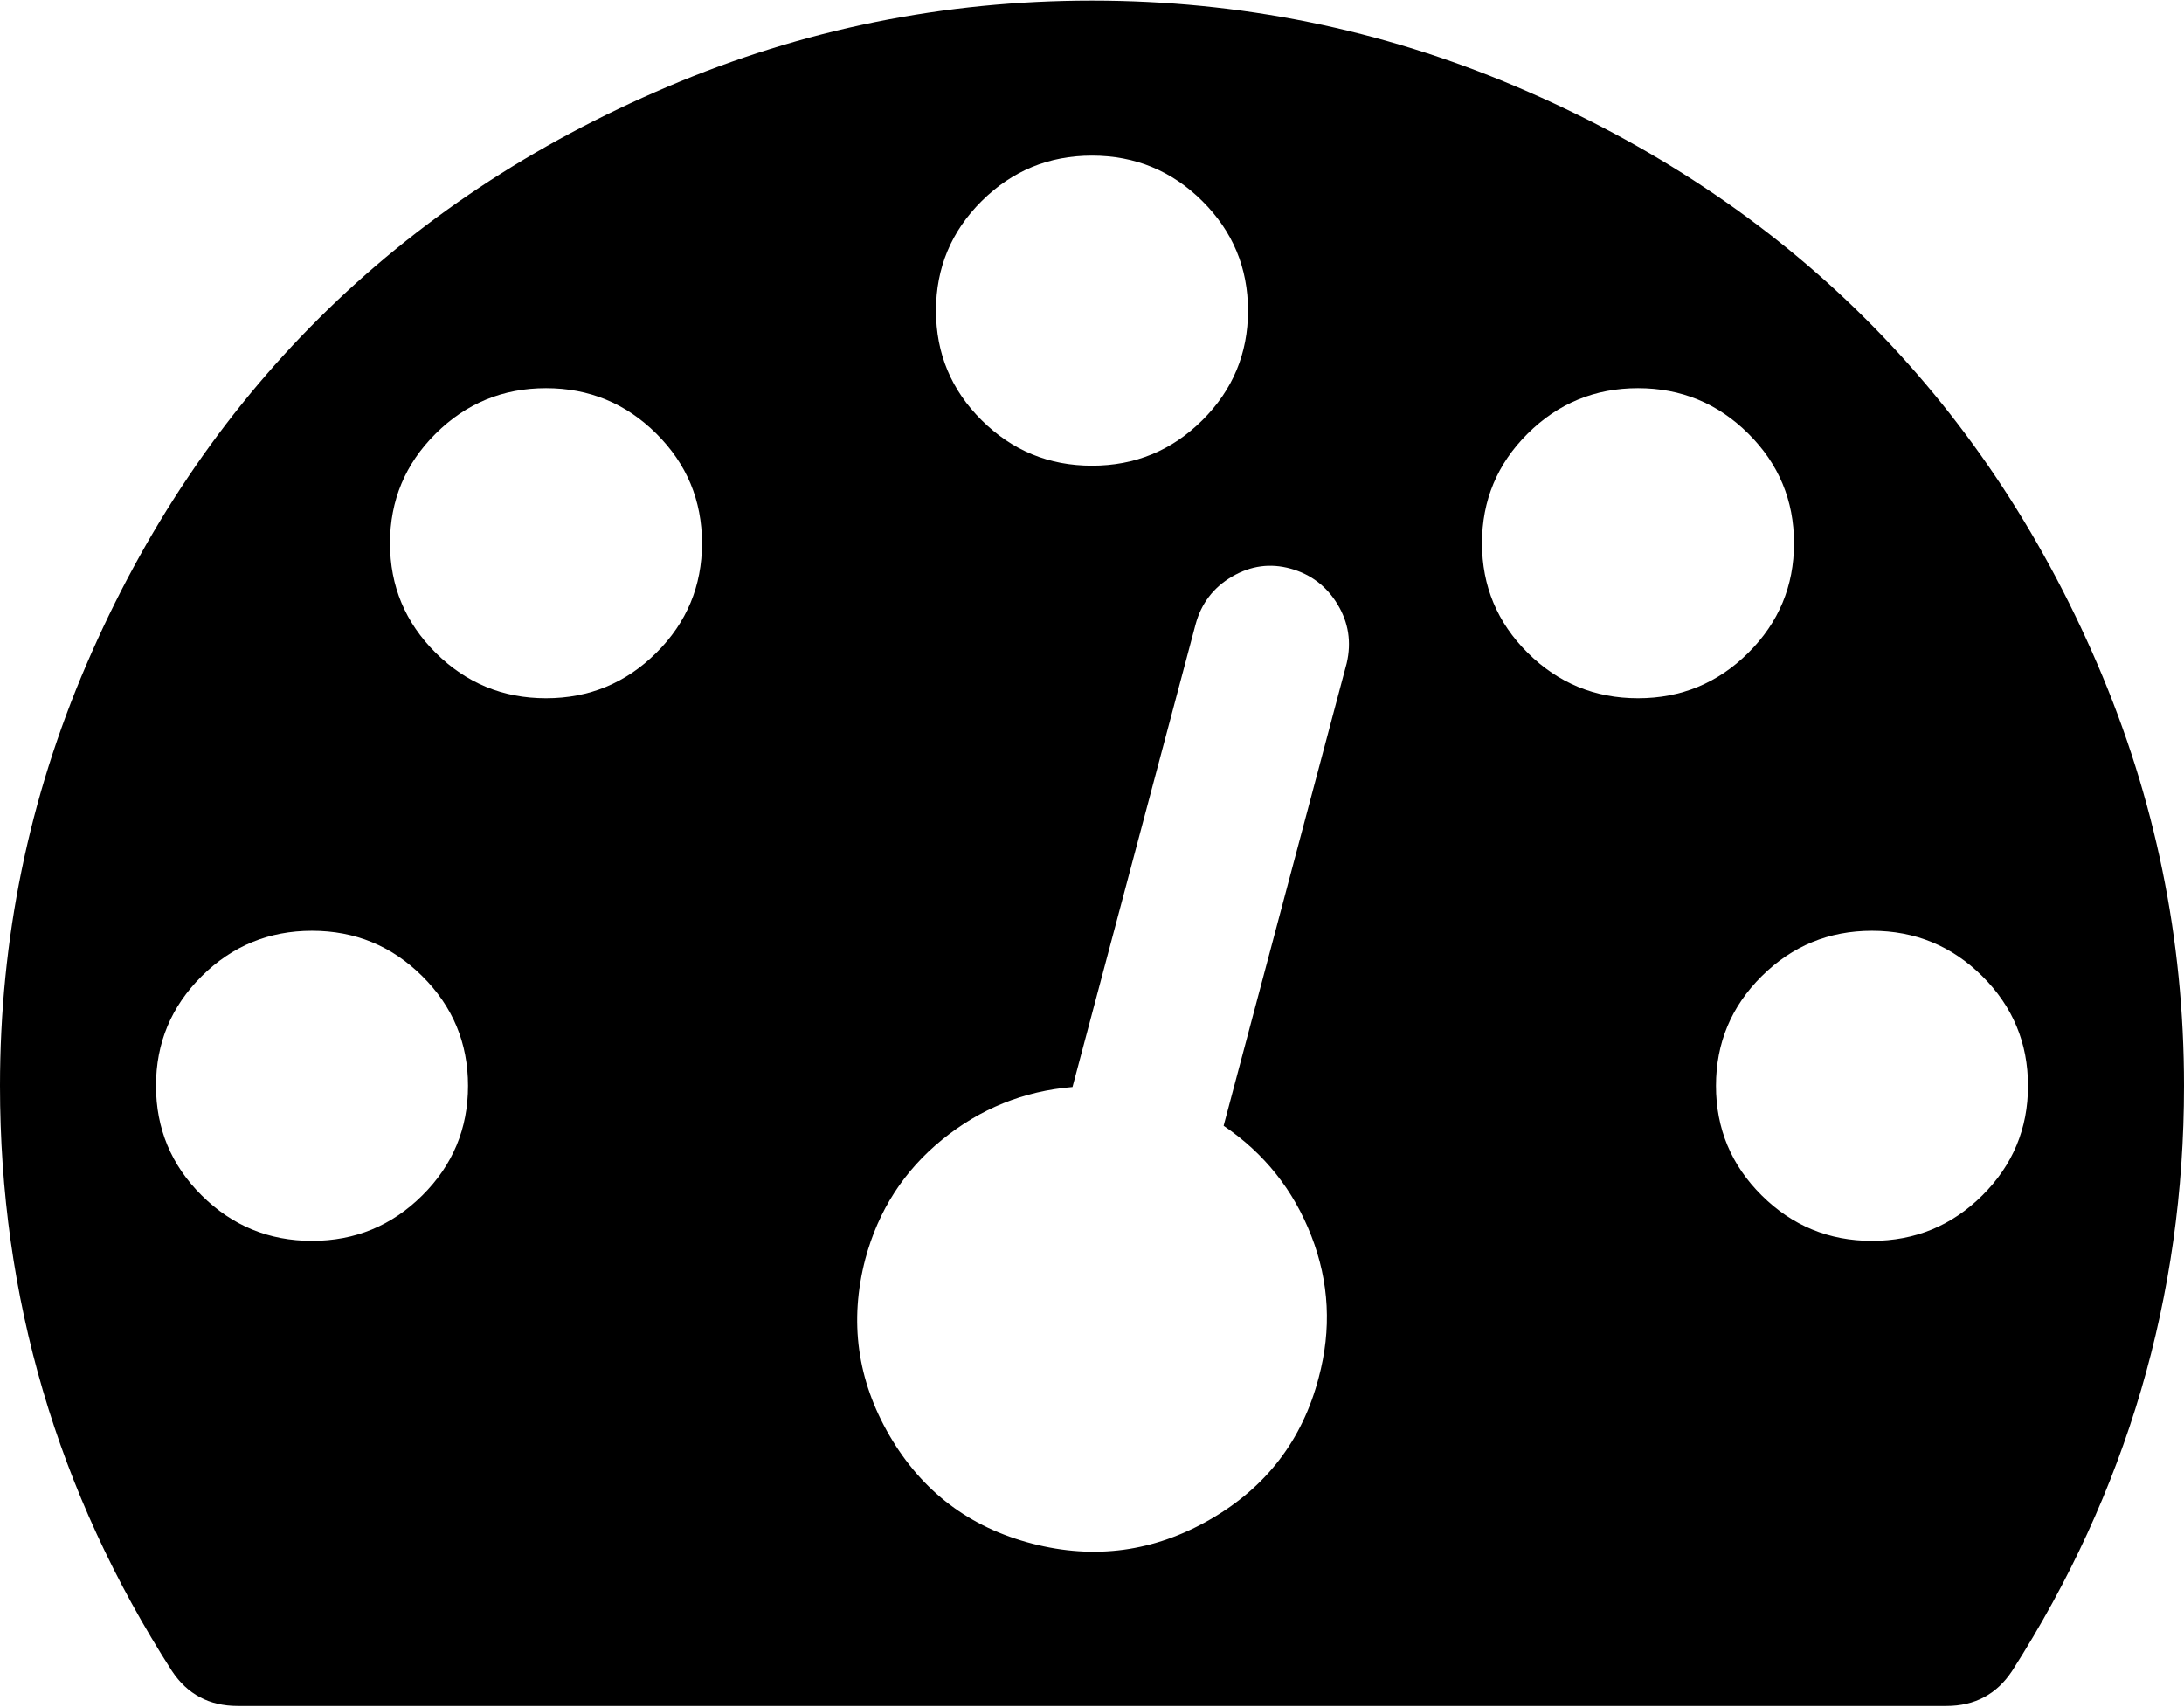
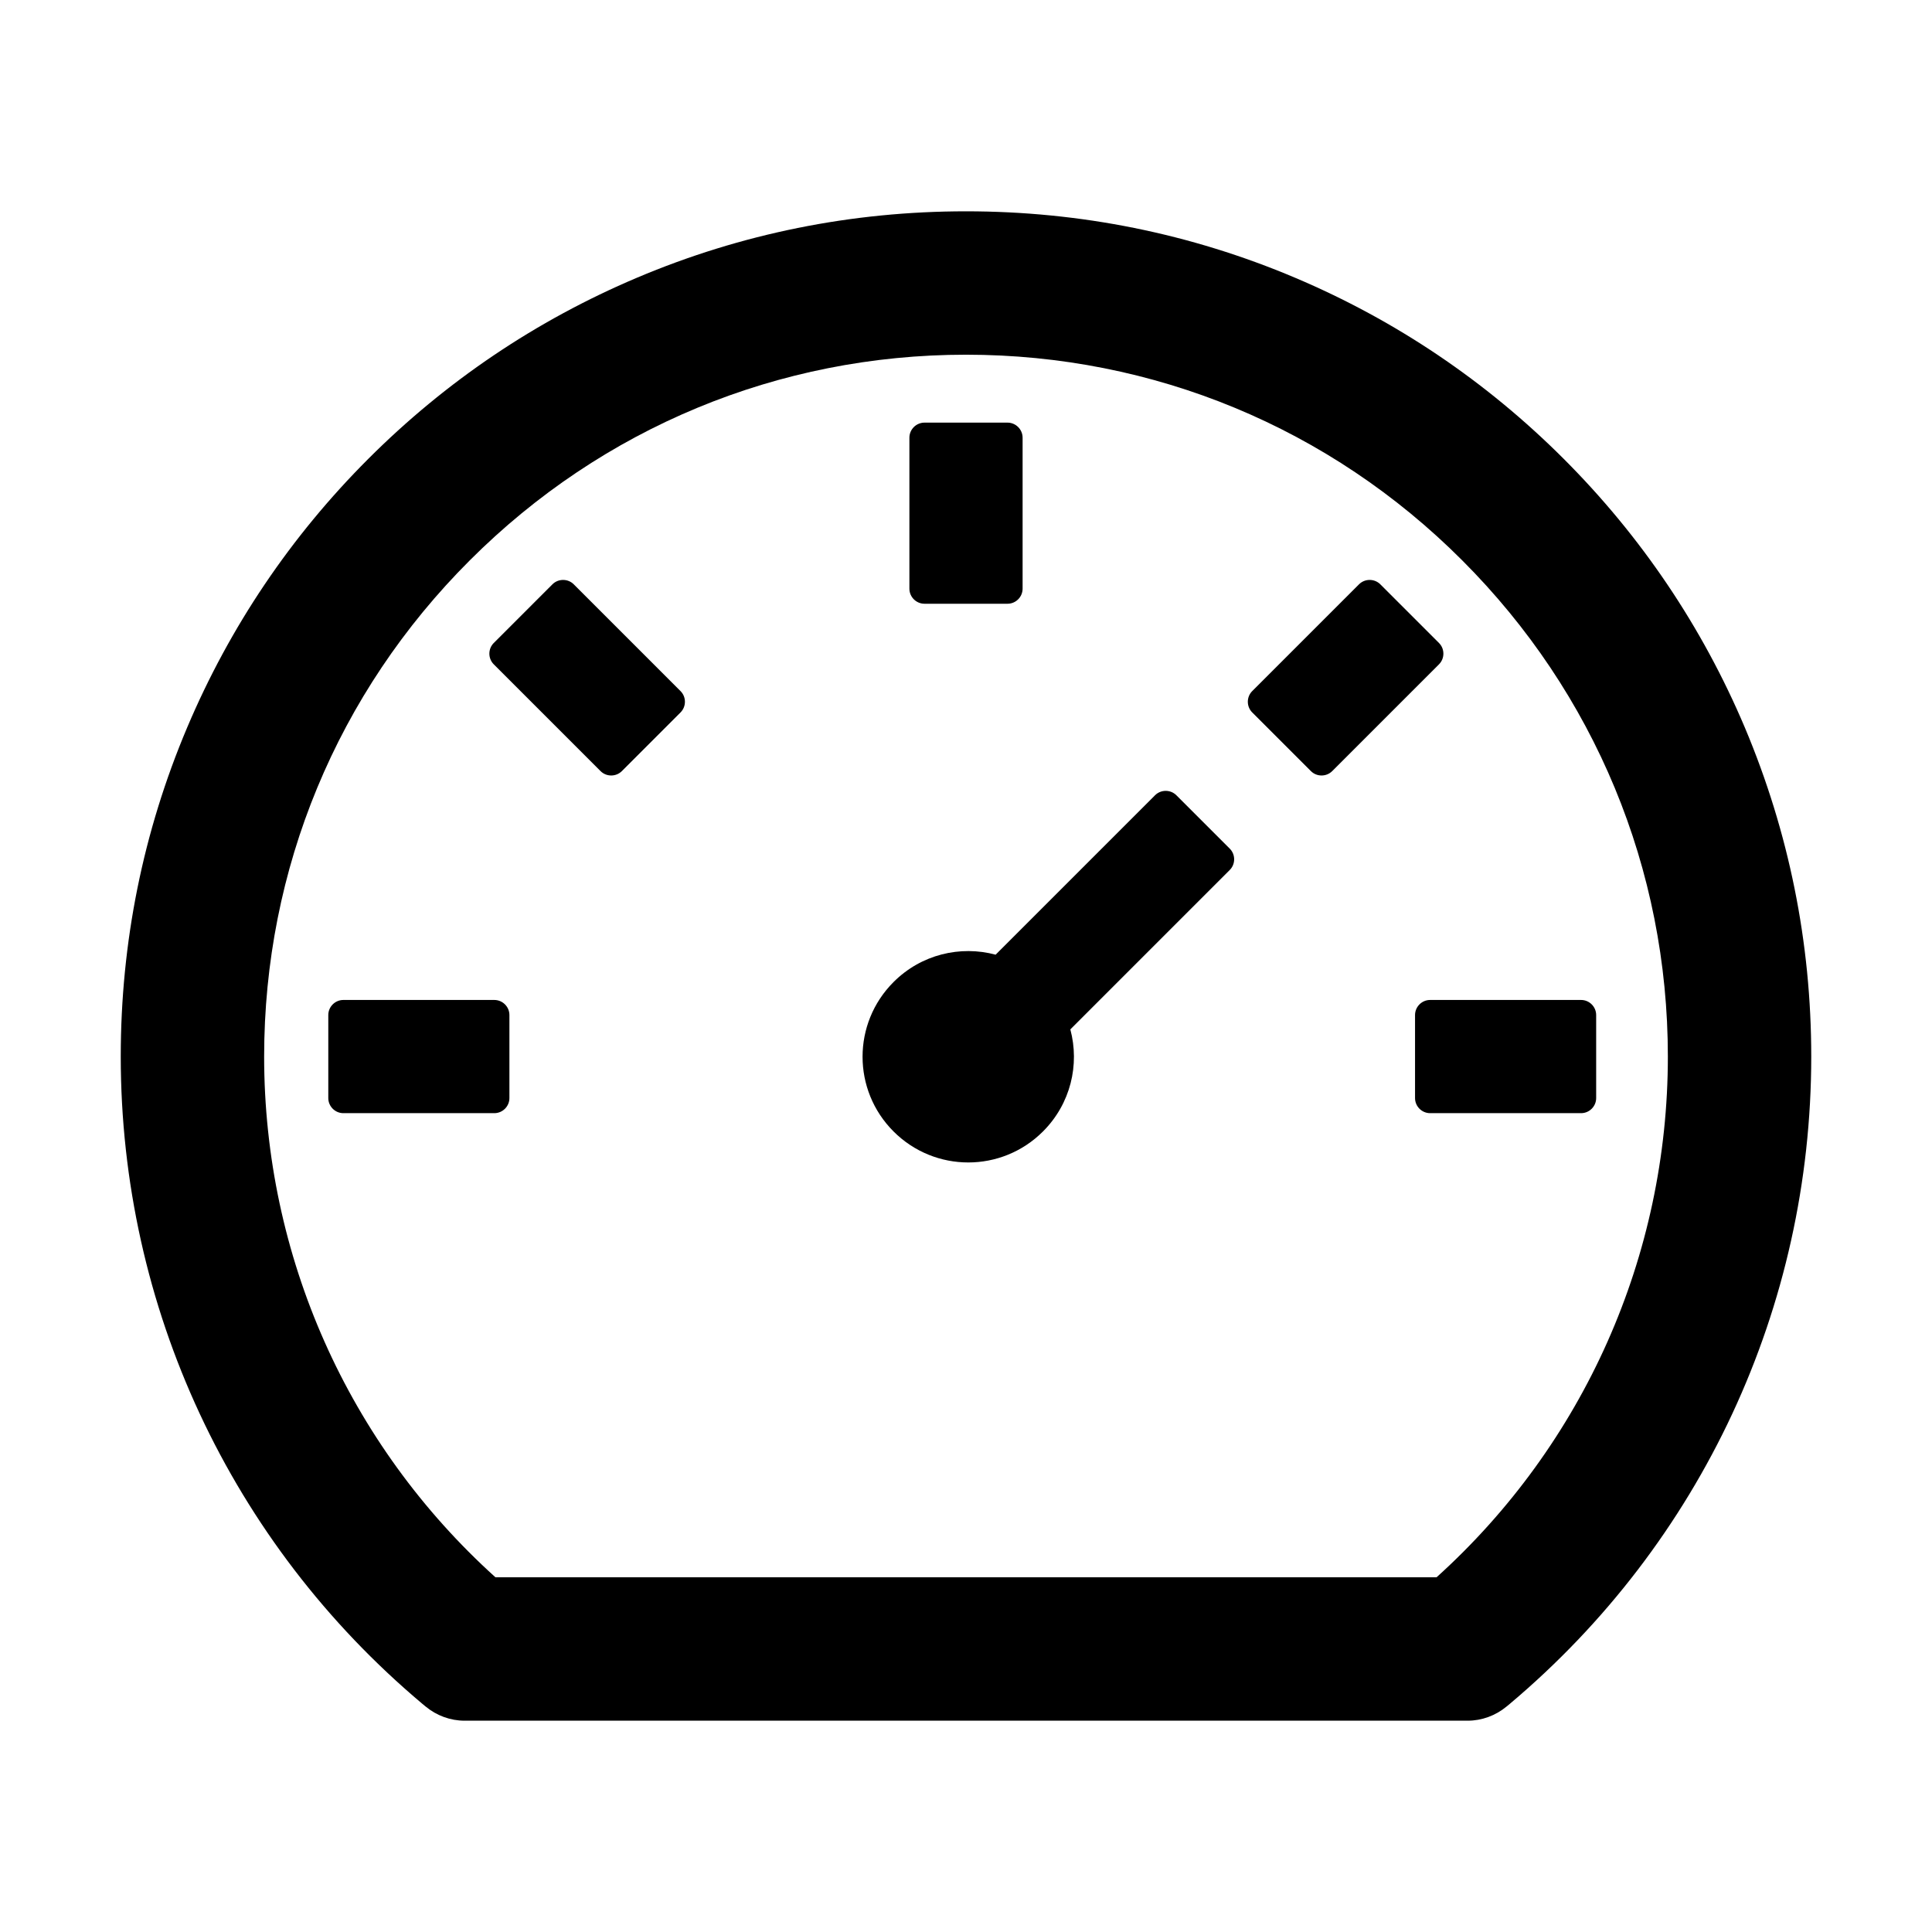
- <svg xmlns="http://www.w3.org/2000/svg" width="128" height="100">
-   <path d="M27.429 63.638c0-2.508-.893-4.65-2.679-6.424-1.786-1.775-3.94-2.662-6.464-2.662-2.524 0-4.679.887-6.465 2.662-1.785 1.774-2.678 3.916-2.678 6.424 0 2.508.893 4.65 2.678 6.424 1.786 1.775 3.94 2.662 6.465 2.662 2.524 0 4.678-.887 6.464-2.662 1.786-1.775 2.679-3.916 2.679-6.424zm13.714-31.801c0-2.508-.893-4.65-2.679-6.424-1.785-1.775-3.94-2.662-6.464-2.662-2.524 0-4.679.887-6.464 2.662-1.786 1.774-2.679 3.916-2.679 6.424 0 2.508.893 4.65 2.679 6.424 1.785 1.774 3.94 2.662 6.464 2.662 2.524 0 4.679-.888 6.464-2.662 1.786-1.775 2.679-3.916 2.679-6.424zM71.714 65.98l7.215-27.116c.285-1.23.107-2.378-.536-3.443-.643-1.064-1.56-1.762-2.75-2.094-1.19-.33-2.333-.177-3.429.462-1.095.639-1.81 1.573-2.143 2.804l-7.214 27.116c-2.857.237-5.405 1.266-7.643 3.088-2.238 1.822-3.738 4.152-4.5 6.992-.952 3.644-.476 7.098 1.429 10.364 1.905 3.265 4.69 5.37 8.357 6.317 3.667.947 7.143.474 10.429-1.42 3.285-1.892 5.404-4.66 6.357-8.305.762-2.84.619-5.607-.429-8.305-1.047-2.697-2.762-4.85-5.143-6.46zm47.143-2.342c0-2.508-.893-4.65-2.678-6.424-1.786-1.775-3.94-2.662-6.465-2.662-2.524 0-4.678.887-6.464 2.662-1.786 1.774-2.679 3.916-2.679 6.424 0 2.508.893 4.65 2.679 6.424 1.786 1.775 3.94 2.662 6.464 2.662 2.524 0 4.679-.887 6.465-2.662 1.785-1.775 2.678-3.916 2.678-6.424zm-45.714-45.43c0-2.509-.893-4.65-2.679-6.425C68.68 10.01 66.524 9.122 64 9.122c-2.524 0-4.679.887-6.464 2.661-1.786 1.775-2.679 3.916-2.679 6.425 0 2.508.893 4.65 2.679 6.424 1.785 1.774 3.94 2.662 6.464 2.662 2.524 0 4.679-.888 6.464-2.662 1.786-1.775 2.679-3.916 2.679-6.424zm32 13.629c0-2.508-.893-4.65-2.679-6.424-1.785-1.775-3.94-2.662-6.464-2.662-2.524 0-4.679.887-6.464 2.662-1.786 1.774-2.679 3.916-2.679 6.424 0 2.508.893 4.65 2.679 6.424 1.785 1.774 3.94 2.662 6.464 2.662 2.524 0 4.679-.888 6.464-2.662 1.786-1.775 2.679-3.916 2.679-6.424zM128 63.638c0 12.351-3.357 23.78-10.071 34.286-.905 1.372-2.19 2.058-3.858 2.058H13.93c-1.667 0-2.953-.686-3.858-2.058C3.357 87.465 0 76.037 0 63.638c0-8.613 1.69-16.847 5.071-24.703C8.452 31.08 13 24.312 18.714 18.634c5.715-5.68 12.524-10.199 20.429-13.559C47.048 1.715 55.333.035 64 .035c8.667 0 16.952 1.68 24.857 5.04 7.905 3.36 14.714 7.88 20.429 13.559 5.714 5.678 10.262 12.446 13.643 20.301 3.38 7.856 5.071 16.09 5.071 24.703z" />
+ <svg xmlns="http://www.w3.org/2000/svg" t="1634224071714" class="icon" viewBox="0 0 1024 1024" version="1.1" p-id="4711" width="200" height="200">
+   <path d="M924.8 385.6c-22.6-53.4-54.9-101.3-96-142.4-41.1-41.1-89-73.4-142.4-96C631.1 123.8 572.5 112 512 112s-119.1 11.8-174.4 35.2c-53.4 22.6-101.3 54.9-142.4 96-41.1 41.1-73.4 89-96 142.4C75.8 440.9 64 499.5 64 560c0 132.7 58.3 257.7 159.9 343.1l1.7 1.4c5.8 4.8 13.1 7.5 20.6 7.5h531.7c7.5 0 14.8-2.7 20.6-7.5l1.7-1.4C901.7 817.7 960 692.7 960 560c0-60.5-11.9-119.1-35.2-174.4zM761.4 836H262.6C184.5 765.5 140 665.6 140 560c0-99.4 38.7-192.8 109-263 70.3-70.3 163.7-109 263-109 99.4 0 192.8 38.7 263 109 70.3 70.3 109 163.7 109 263 0 105.6-44.5 205.5-122.6 276z" p-id="4712" />
+   <path d="M623.5 421.5c-3.1-3.1-8.2-3.1-11.3 0L527.7 506c-18.7-5-39.4-0.2-54.1 14.5-21.9 21.9-21.9 57.3 0 79.2 21.9 21.9 57.3 21.9 79.2 0 14.7-14.7 19.5-35.4 14.5-54.1l84.5-84.5c3.1-3.1 3.1-8.2 0-11.3l-28.3-28.3zM490 320h44c4.4 0 8-3.6 8-8v-80c0-4.4-3.6-8-8-8h-44c-4.4 0-8 3.6-8 8v80c0 4.4 3.6 8 8 8z m260 218v44c0 4.4 3.6 8 8 8h80c4.4 0 8-3.6 8-8v-44c0-4.4-3.6-8-8-8h-80c-4.4 0-8 3.6-8 8z m12.7-197.2l-31.1-31.1c-3.1-3.1-8.2-3.1-11.3 0l-56.6 56.6c-3.1 3.1-3.1 8.2 0 11.3l31.1 31.1c3.1 3.1 8.2 3.1 11.3 0l56.6-56.6c3.1-3.1 3.1-8.2 0-11.3z m-458.6-31.1c-3.1-3.1-8.2-3.1-11.3 0l-31.1 31.1c-3.1 3.1-3.1 8.2 0 11.3l56.6 56.6c3.1 3.1 8.2 3.1 11.3 0l31.1-31.1c3.1-3.1 3.1-8.2 0-11.3l-56.6-56.6zM262 530h-80c-4.4 0-8 3.6-8 8v44c0 4.4 3.6 8 8 8h80c4.4 0 8-3.6 8-8v-44c0-4.4-3.6-8-8-8z" p-id="4713" />
</svg>
